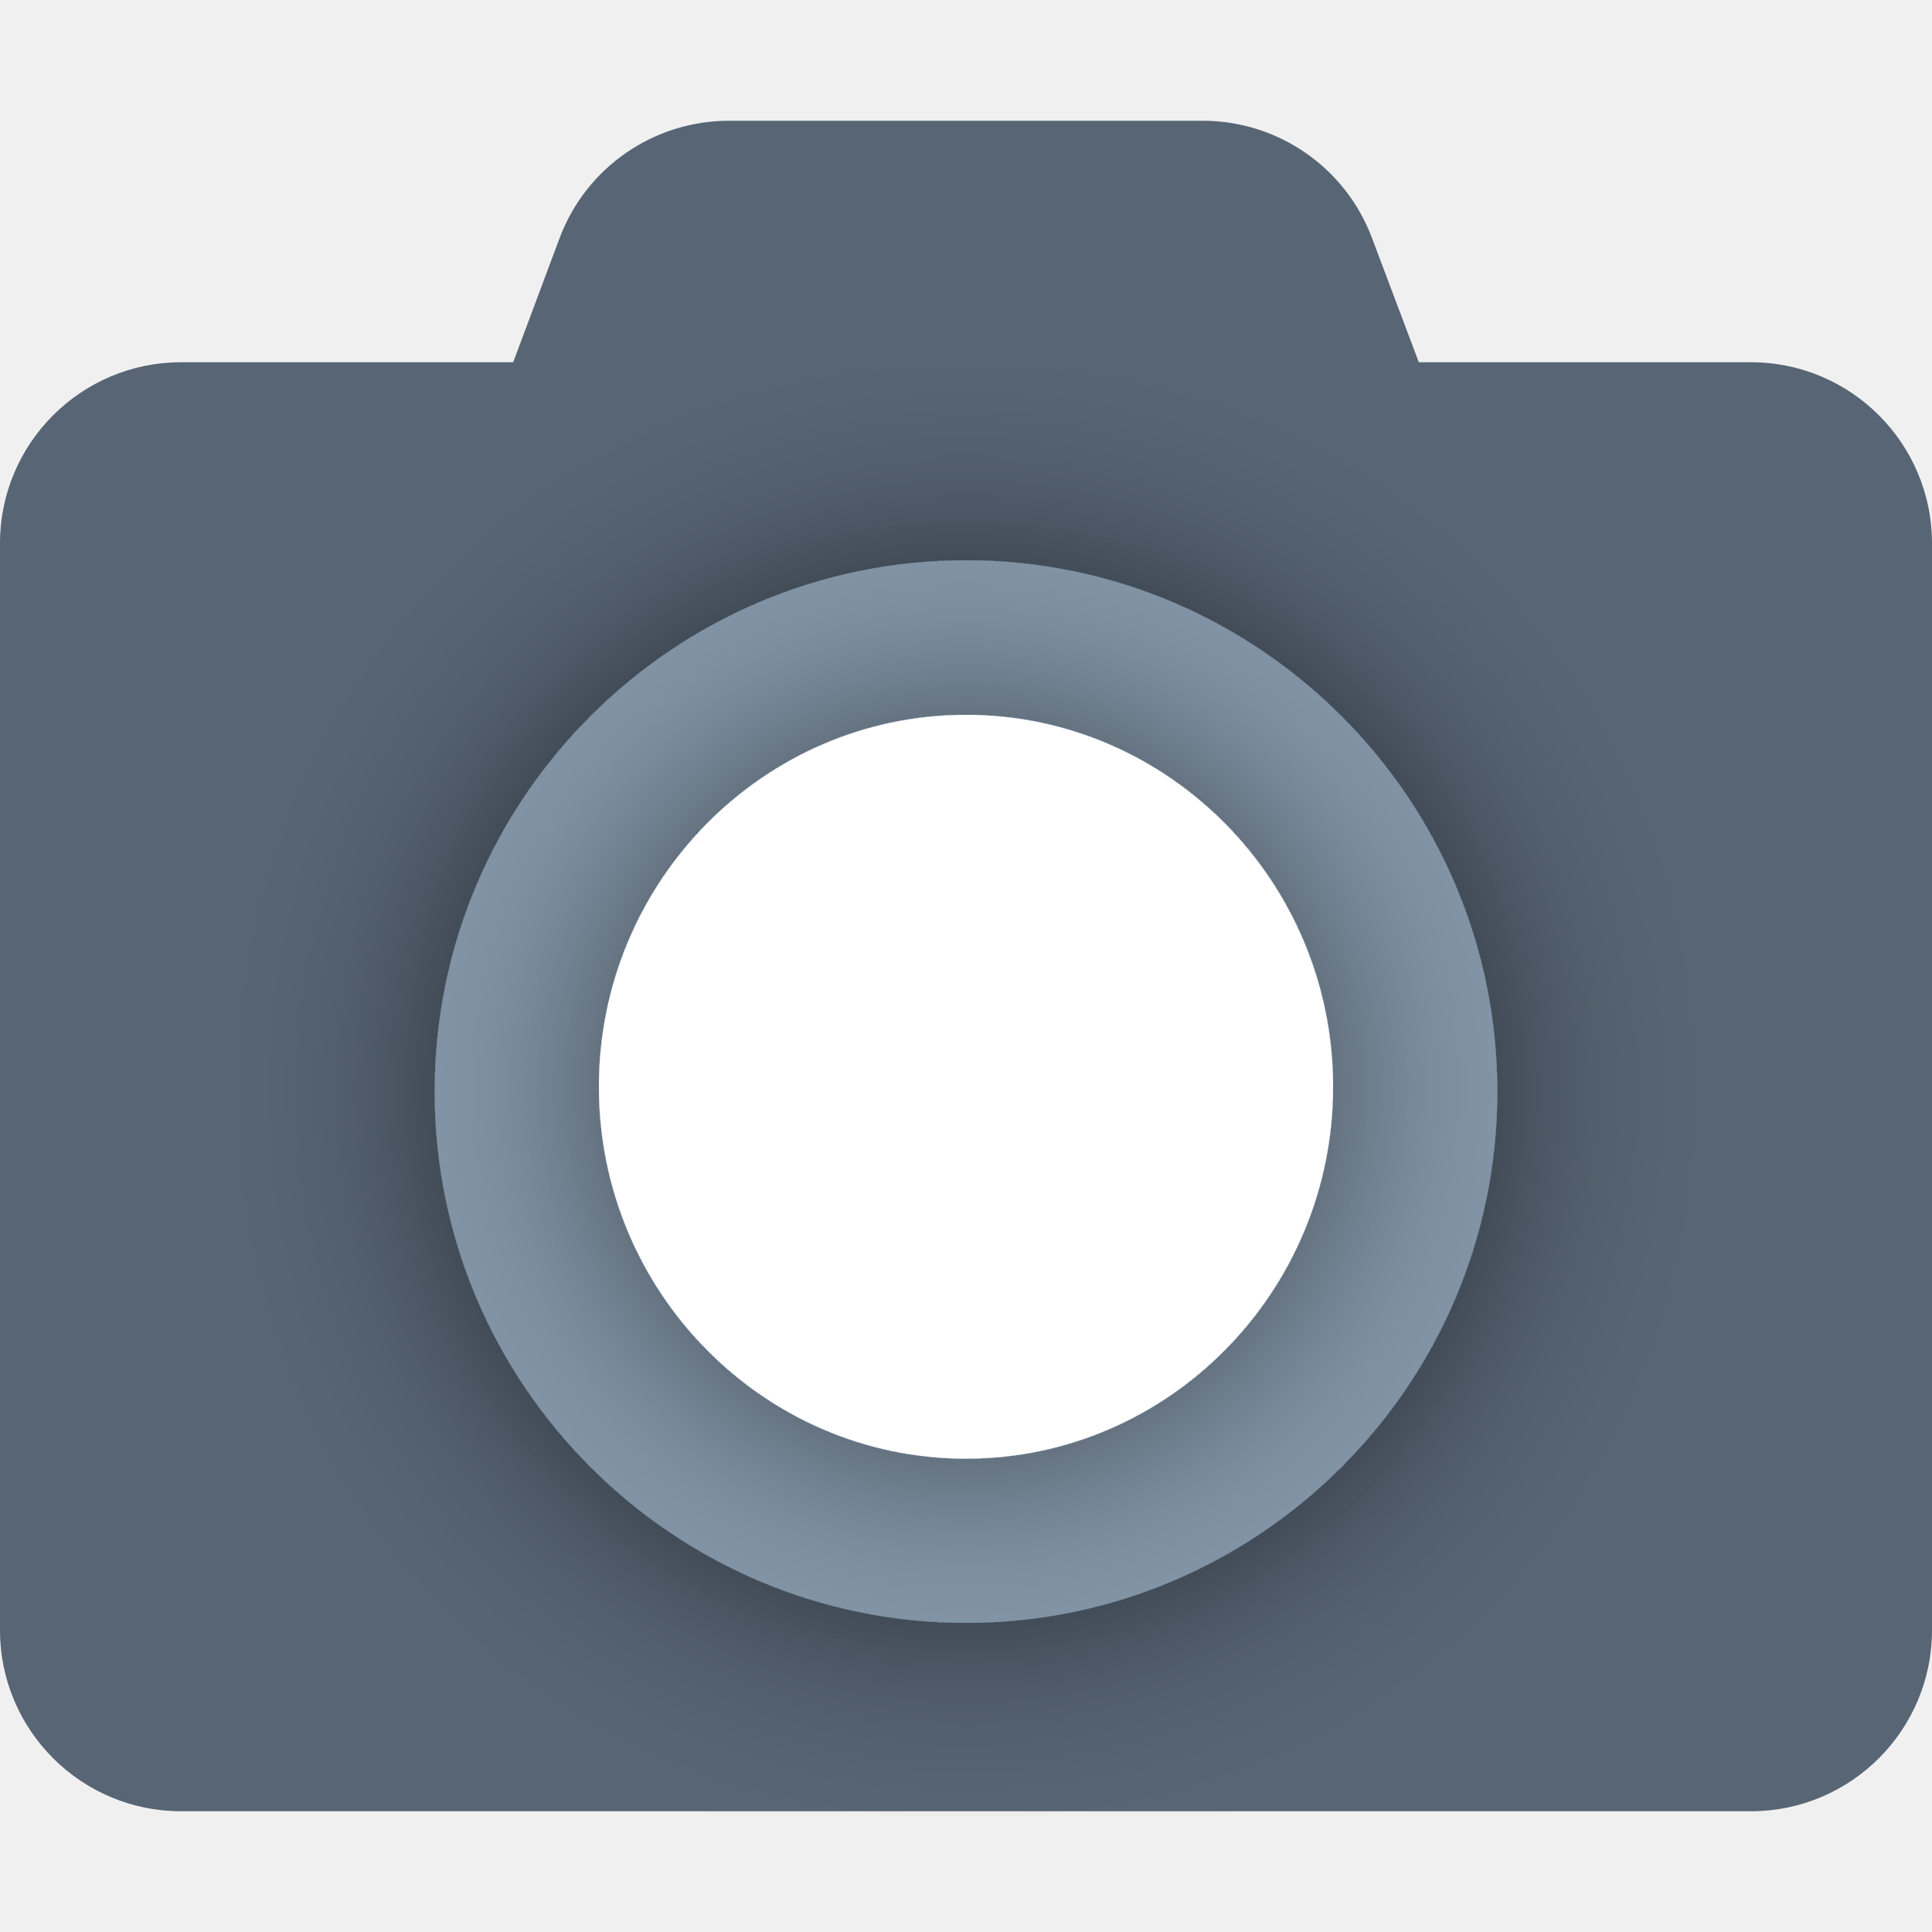
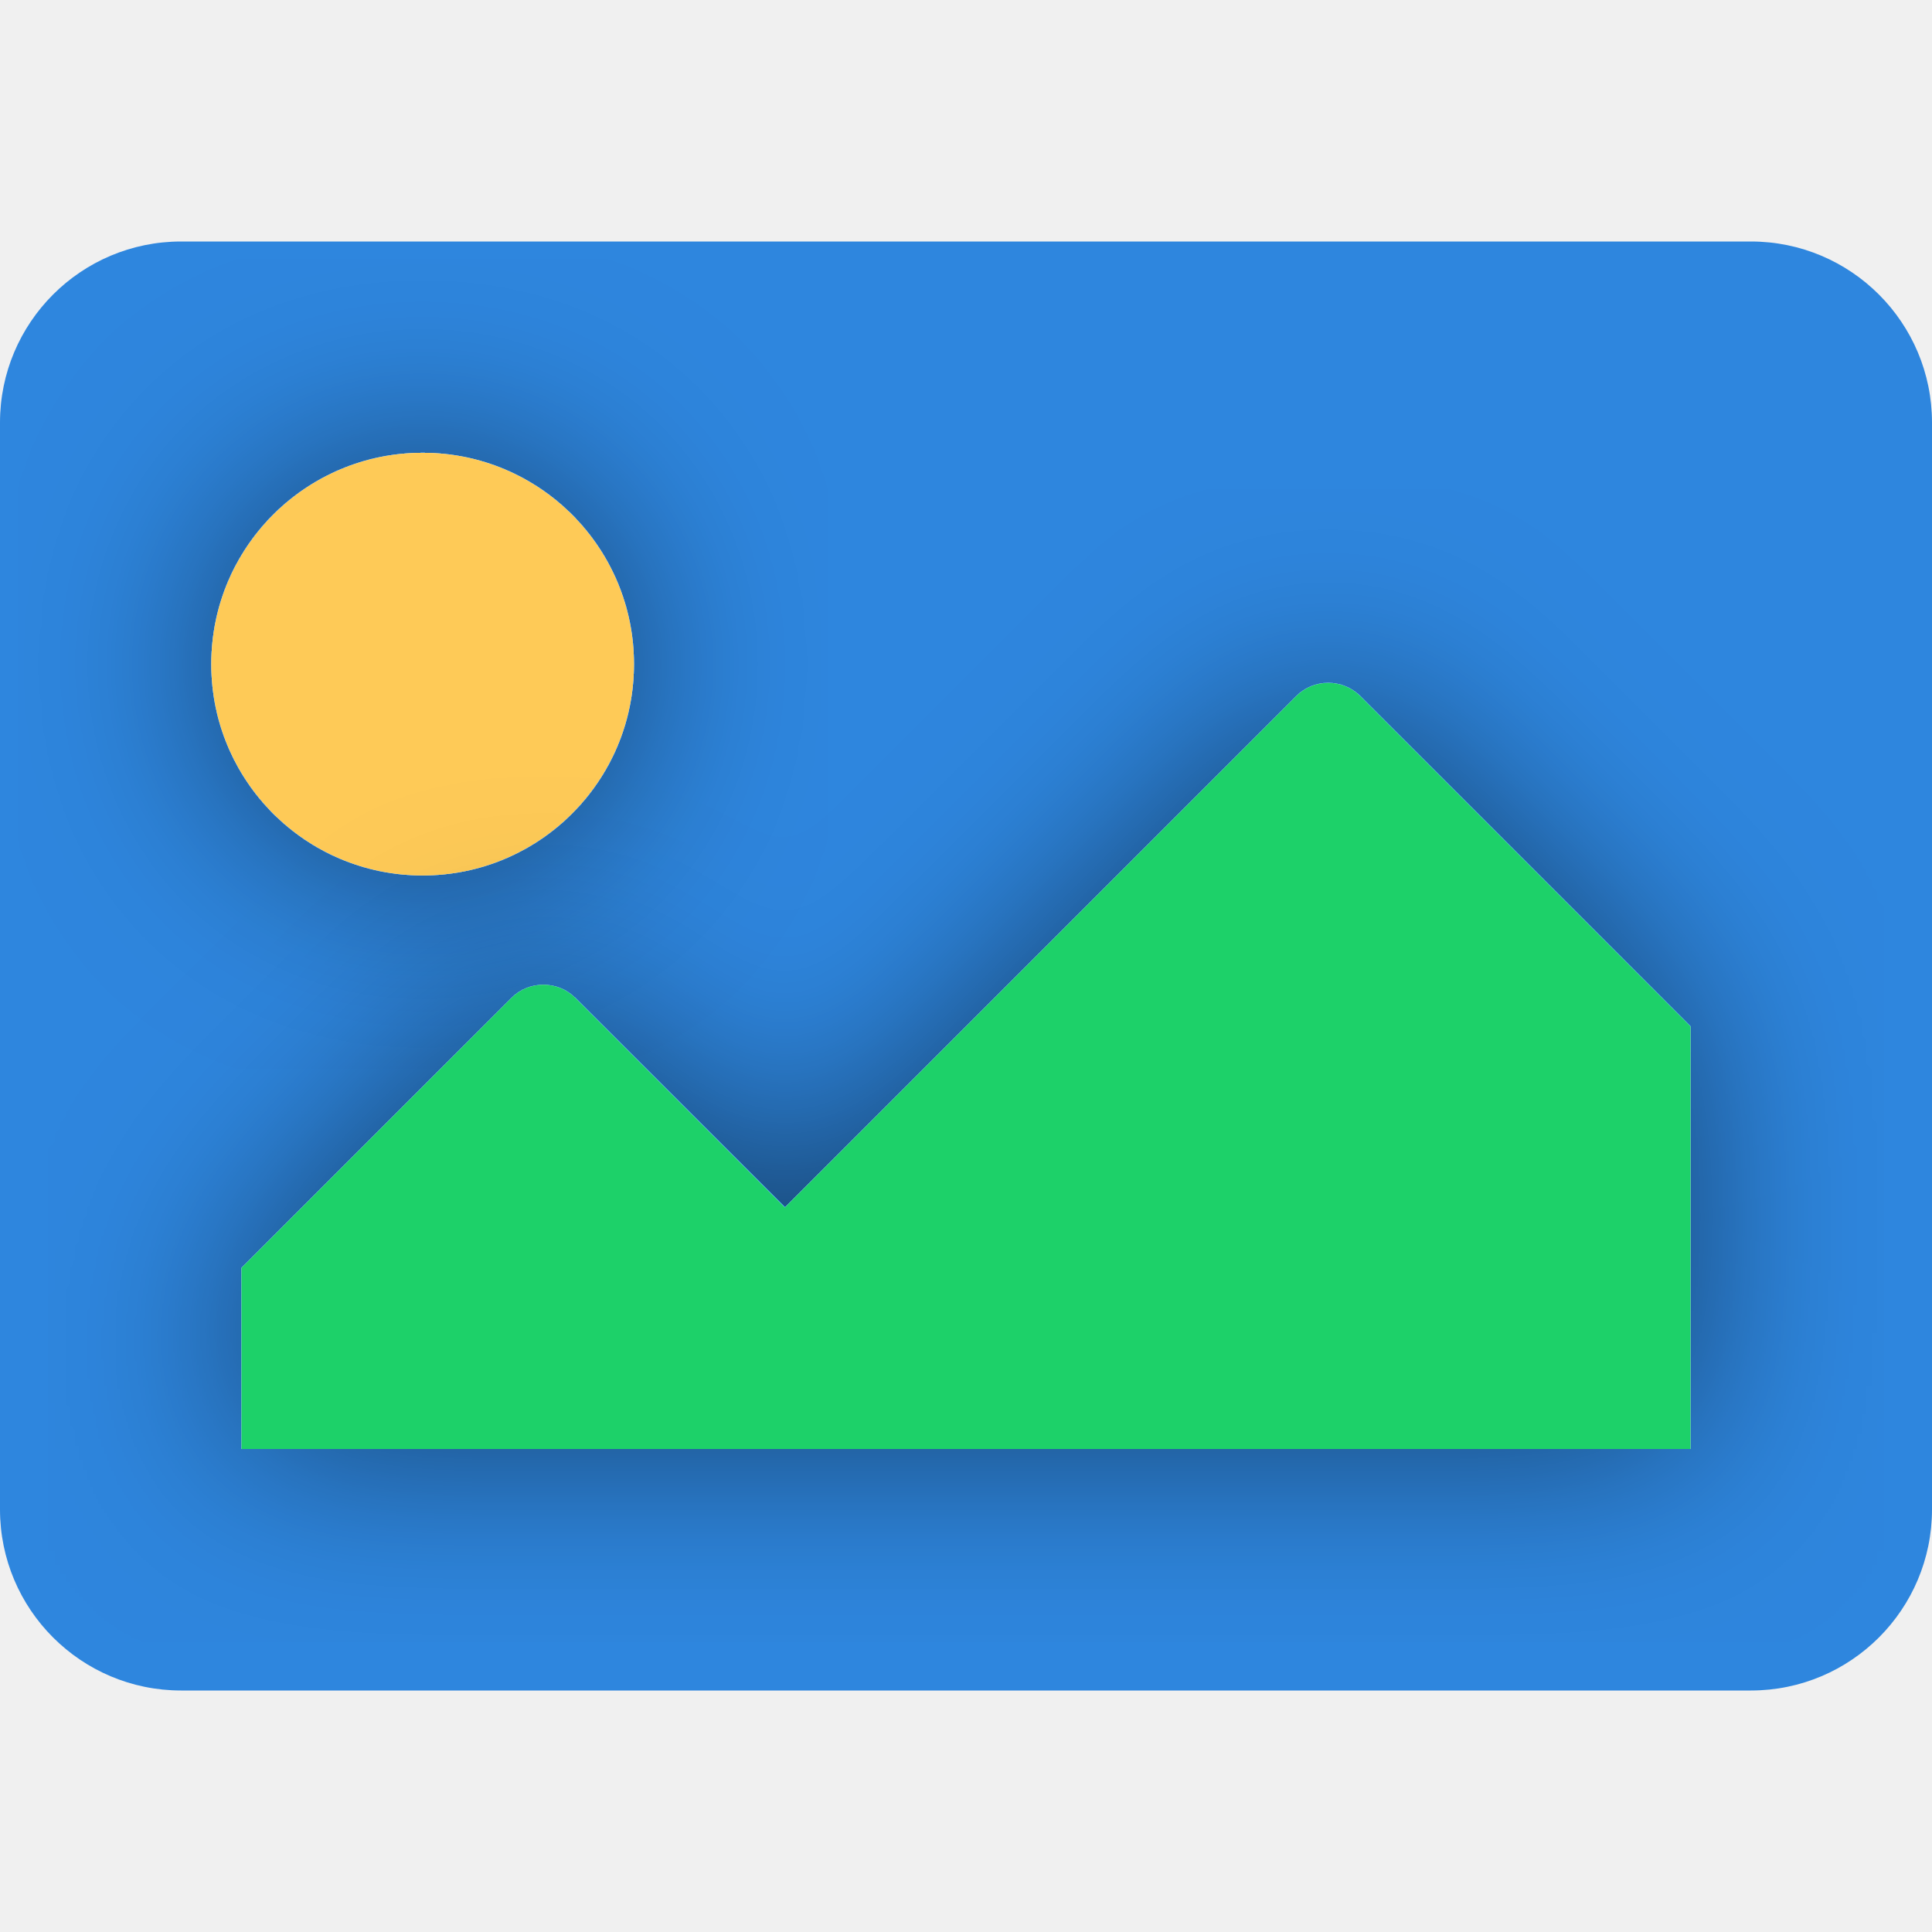
<svg xmlns="http://www.w3.org/2000/svg" width="200" height="200" viewBox="0 0 200 200" fill="none">
-   <path d="M200 56.25V168.75C200 179.102 191.602 187.5 181.25 187.5H18.75C8.398 187.5 0 179.102 0 168.75V56.25C0 45.898 8.398 37.5 18.75 37.5H53.125L57.93 24.648C60.664 17.344 67.656 12.5 75.469 12.5H124.492C132.305 12.5 139.297 17.344 142.031 24.648L146.875 37.5H181.25C191.602 37.5 200 45.898 200 56.25ZM146.875 112.5C146.875 86.641 125.859 65.625 100 65.625C74.141 65.625 53.125 86.641 53.125 112.5C53.125 138.359 74.141 159.375 100 159.375C125.859 159.375 146.875 138.359 146.875 112.5Z" fill="#576574" />
-   <g filter="url(#filter0_d_4_25)">
-     <path d="M100 168C130.312 168 155 143.312 155 113C155 82.688 130.312 58 100 58C69.688 58 45 82.688 45 113C45 143.312 69.688 168 100 168Z" fill="#8395A7" />
+   <path d="M181.25 175H18.75C8.395 175 0 166.605 0 156.25V43.75C0 33.395 8.395 25 18.75 25H181.25C191.605 25 200 33.395 200 43.75V156.25C200 166.605 191.605 175 181.25 175ZM43.75 46.875C31.669 46.875 21.875 56.669 21.875 68.75C21.875 80.831 31.669 90.625 43.75 90.625C55.831 90.625 65.625 80.831 65.625 68.75C65.625 56.669 55.831 46.875 43.75 46.875ZM25 150H175V106.25L140.814 72.064C138.984 70.234 136.016 70.234 134.185 72.064L81.25 125L59.565 103.314C57.734 101.484 54.766 101.484 52.935 103.314L25 131.25V150Z" fill="#2E86DE" />
+   <g filter="url(#filter0_d_127_79)">
+     <path fill-rule="evenodd" clip-rule="evenodd" d="M21.875 68.75C21.875 56.669 31.669 46.875 43.75 46.875C55.831 46.875 65.625 56.669 65.625 68.75C65.625 80.831 55.831 90.625 43.75 90.625C31.669 90.625 21.875 80.831 21.875 68.75Z" fill="#FECA57" />
  </g>
-   <g filter="url(#filter1_d_4_25)">
-     <path d="M100 151C120.943 151 138 133.719 138 112.5C138 91.281 120.943 74 100 74C79.057 74 62 91.281 62 112.5C62 133.719 79.057 151 100 151Z" fill="white" />
+   <g filter="url(#filter1_d_127_79)">
+     <path fill-rule="evenodd" clip-rule="evenodd" d="M175 150H25V131.25L52.935 103.314C54.766 101.484 57.734 101.484 59.565 103.314L81.25 125L134.185 72.064C136.016 70.234 138.984 70.234 140.814 72.064L175 106.25V150Z" fill="#1DD169" />
  </g>
  <defs>
-     <filter id="filter0_d_4_25" x="25" y="38" width="150" height="150" filterUnits="userSpaceOnUse" color-interpolation-filters="sRGB">
+     <filter id="filter0_d_127_79" x="1.875" y="26.875" width="83.75" height="83.75" filterUnits="userSpaceOnUse" color-interpolation-filters="sRGB">
      <feFlood flood-opacity="0" result="BackgroundImageFix" />
      <feColorMatrix in="SourceAlpha" type="matrix" values="0 0 0 0 0 0 0 0 0 0 0 0 0 0 0 0 0 0 127 0" result="hardAlpha" />
      <feOffset />
      <feGaussianBlur stdDeviation="10" />
      <feComposite in2="hardAlpha" operator="out" />
      <feColorMatrix type="matrix" values="0 0 0 0 0 0 0 0 0 0 0 0 0 0 0 0 0 0 0.5 0" />
-       <feBlend mode="normal" in2="BackgroundImageFix" result="effect1_dropShadow_4_25" />
-       <feBlend mode="normal" in="SourceGraphic" in2="effect1_dropShadow_4_25" result="shape" />
+       <feBlend mode="normal" in2="BackgroundImageFix" result="effect1_dropShadow_127_79" />
+       <feBlend mode="normal" in="SourceGraphic" in2="effect1_dropShadow_127_79" result="shape" />
    </filter>
-     <filter id="filter1_d_4_25" x="42" y="54" width="116" height="117" filterUnits="userSpaceOnUse" color-interpolation-filters="sRGB">
+     <filter id="filter1_d_127_79" x="5" y="50.692" width="190" height="119.308" filterUnits="userSpaceOnUse" color-interpolation-filters="sRGB">
      <feFlood flood-opacity="0" result="BackgroundImageFix" />
      <feColorMatrix in="SourceAlpha" type="matrix" values="0 0 0 0 0 0 0 0 0 0 0 0 0 0 0 0 0 0 127 0" result="hardAlpha" />
      <feOffset />
      <feGaussianBlur stdDeviation="10" />
      <feComposite in2="hardAlpha" operator="out" />
      <feColorMatrix type="matrix" values="0 0 0 0 0 0 0 0 0 0 0 0 0 0 0 0 0 0 0.5 0" />
-       <feBlend mode="normal" in2="BackgroundImageFix" result="effect1_dropShadow_4_25" />
-       <feBlend mode="normal" in="SourceGraphic" in2="effect1_dropShadow_4_25" result="shape" />
+       <feBlend mode="normal" in2="BackgroundImageFix" result="effect1_dropShadow_127_79" />
+       <feBlend mode="normal" in="SourceGraphic" in2="effect1_dropShadow_127_79" result="shape" />
    </filter>
  </defs>
</svg>
